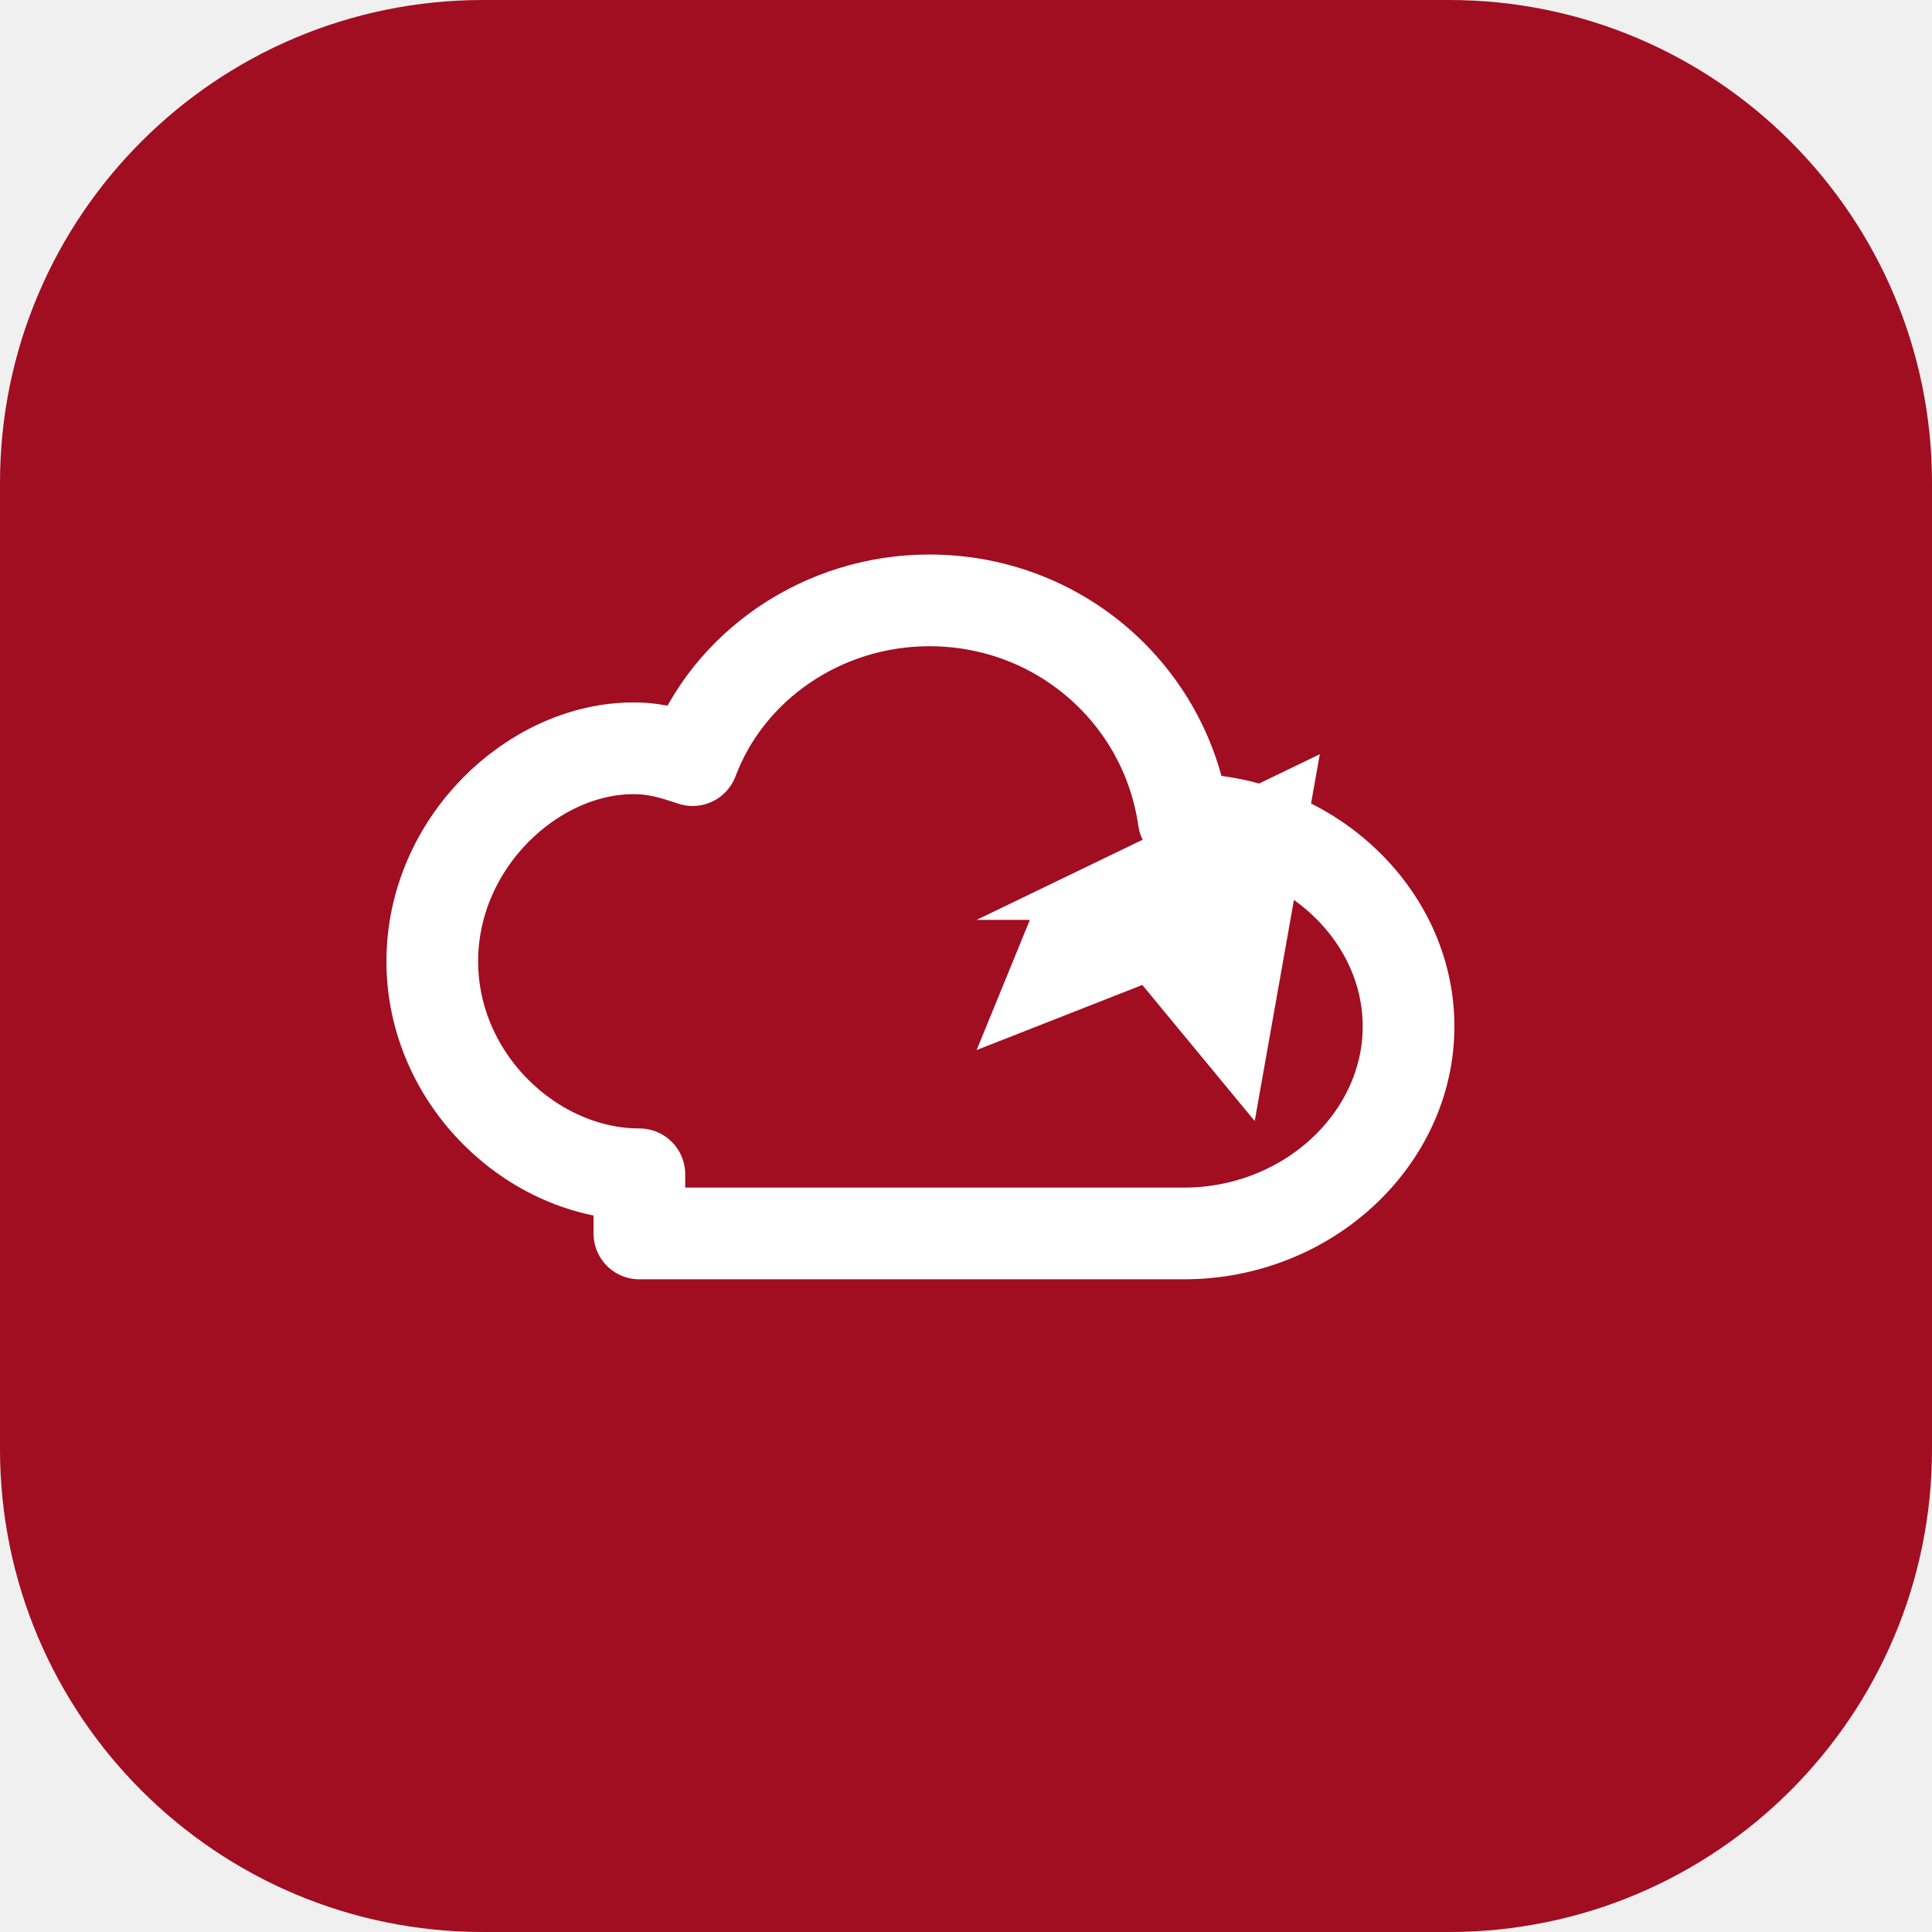
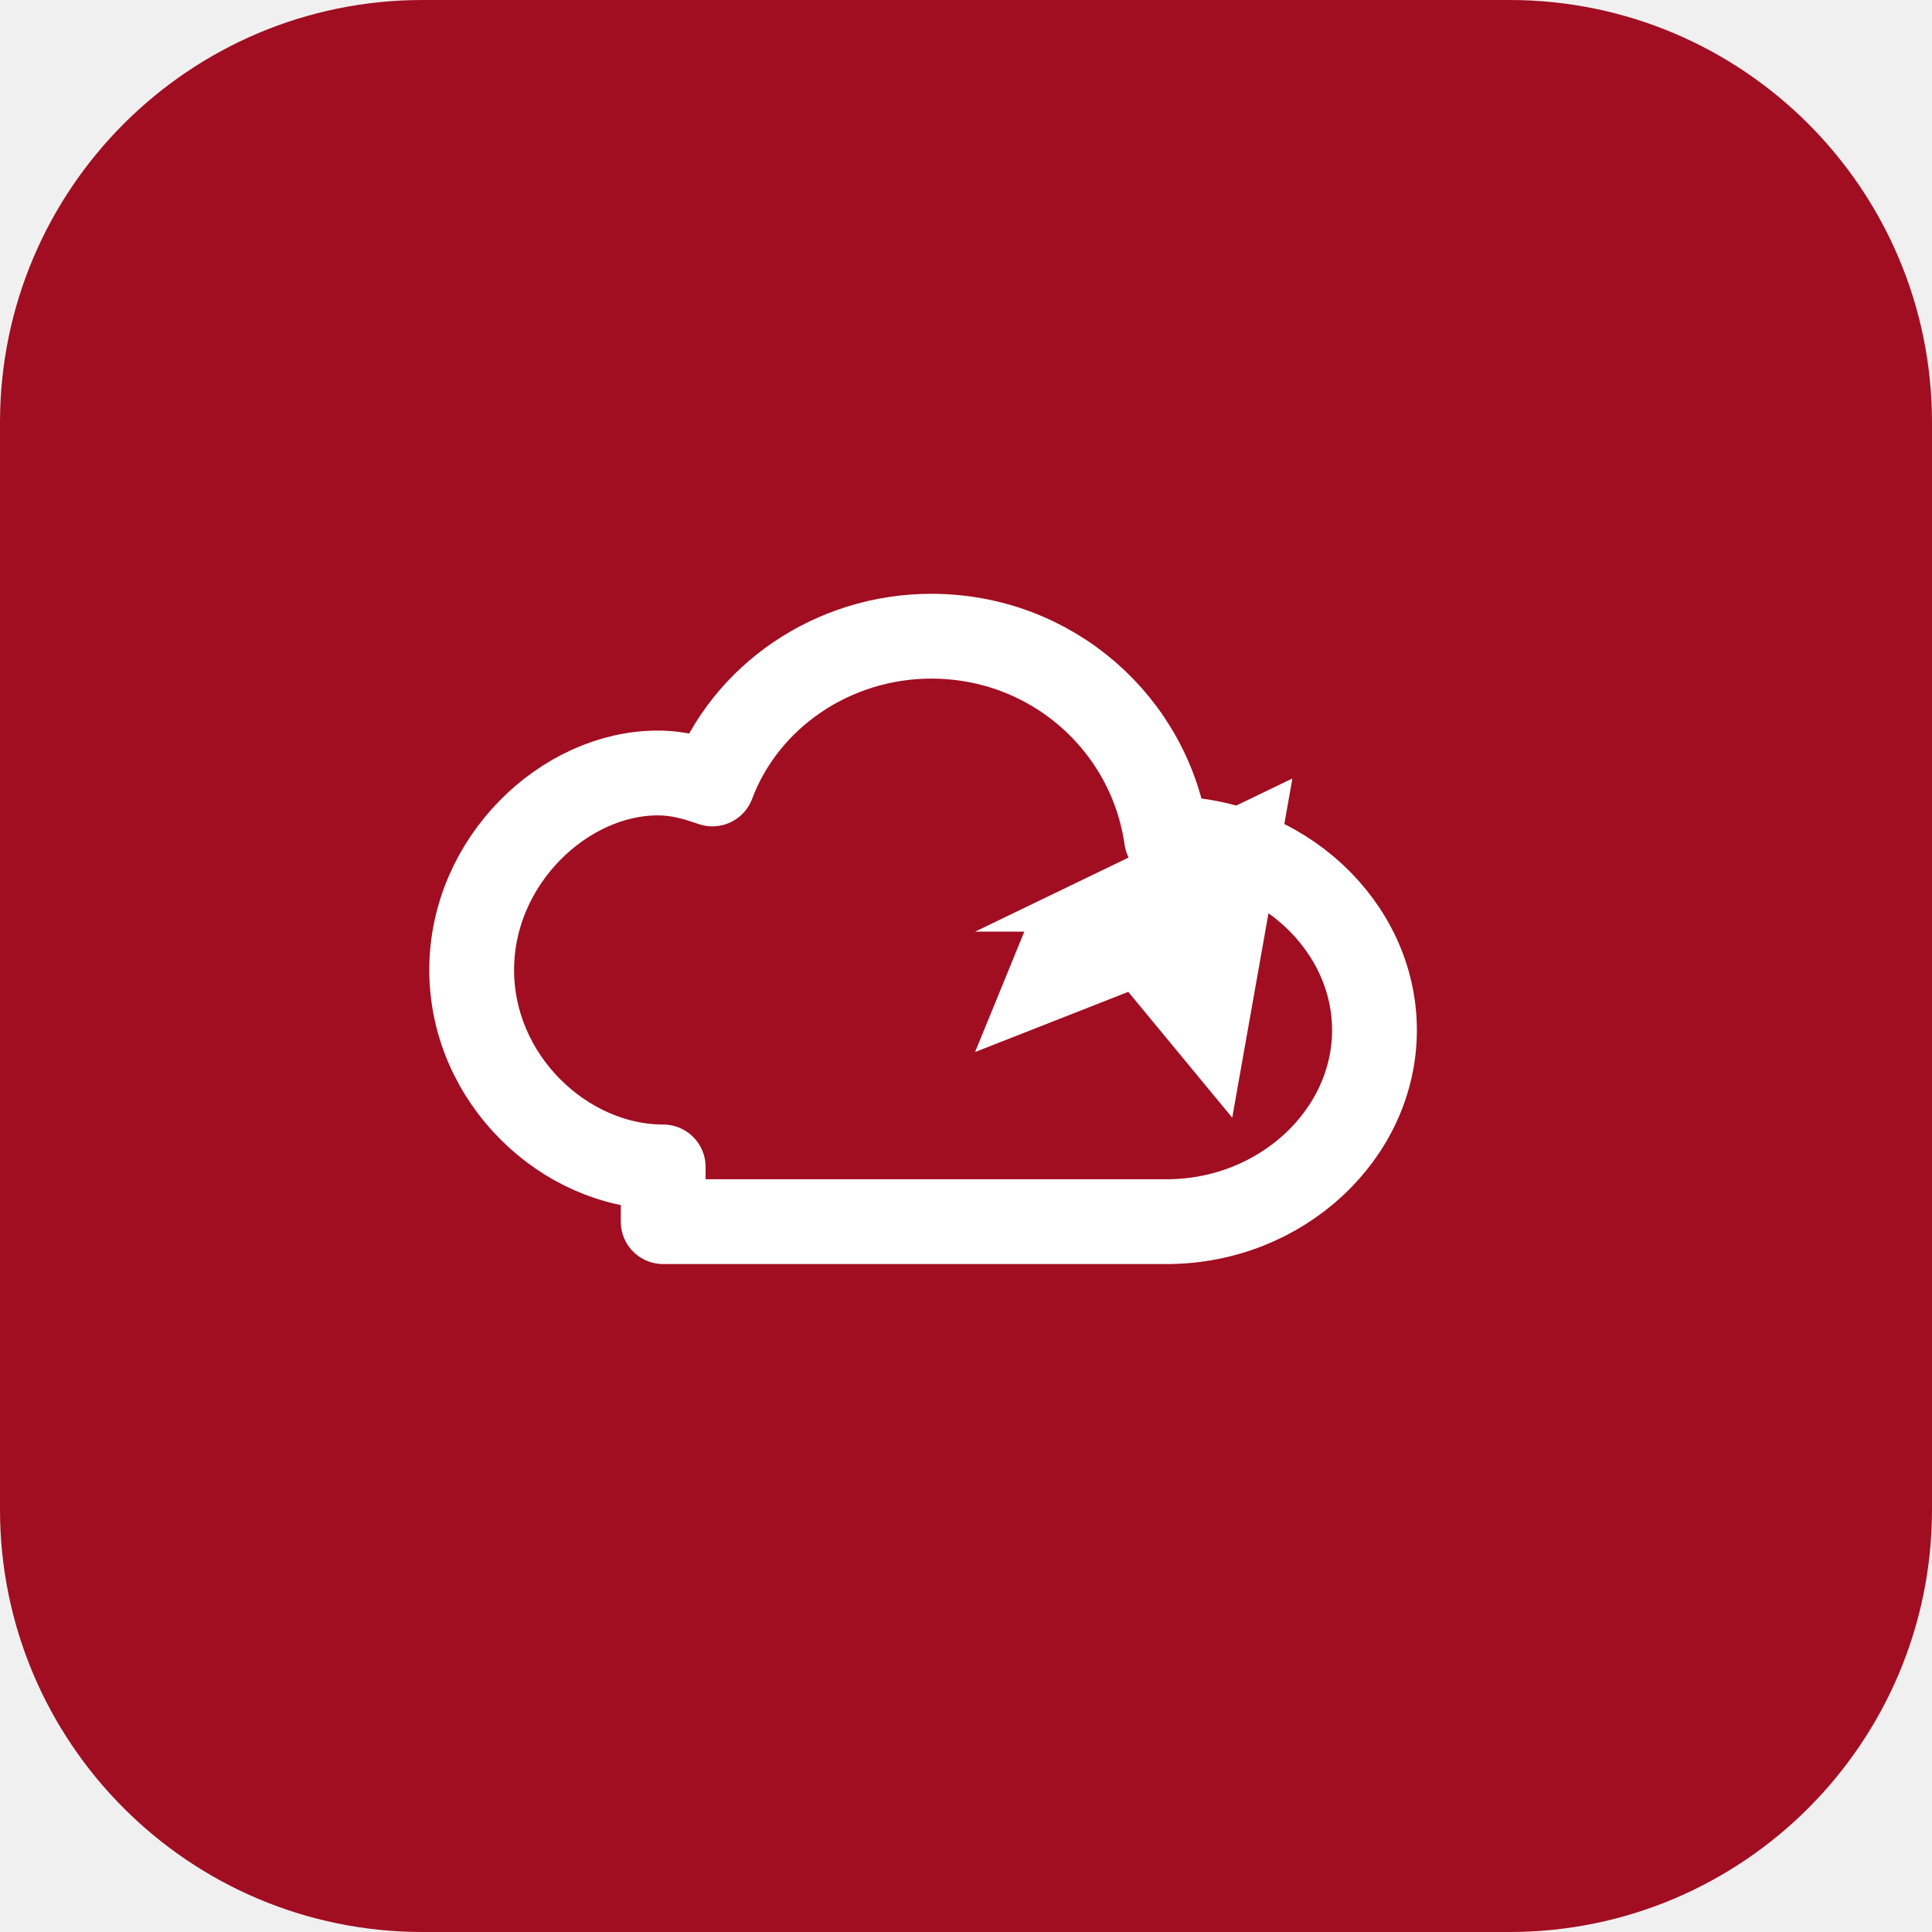
- <svg xmlns="http://www.w3.org/2000/svg" width="32" height="32" viewBox="0 0 32 32" fill="none">
-   <rect width="32" height="32" rx="8" fill="#a10d21" />
-   <g transform="translate(5.2 7.2) scale(0.98)">
+ <svg xmlns="http://www.w3.org/2000/svg" width="512" height="512" viewBox="0 0 512 512" fill="none">
+   <rect width="512" height="512" rx="112" fill="#a10d21" />
+   <g transform="translate(96 128) scale(14.5)">
    <path d="M5.5 13.5h9.2c2.1 0 3.8-1.6 3.8-3.5S16.8 6.5 14.7 6.5c-.3-2.1-2.1-3.7-4.3-3.7-1.8 0-3.4 1.1-4 2.7-.3-.1-.6-.2-1-.2C3.7 5.3 2 6.9 2 8.9c0 2 1.7 3.6 3.5 3.6Z" stroke="#ffffff" stroke-width="1.55" stroke-linejoin="round" />
    <path d="M11.2 8.2 17 5.4l-1.1 6.2-1.9-2.3-2.8 1.1.9-2.2Z" fill="#ffffff" />
  </g>
</svg>
